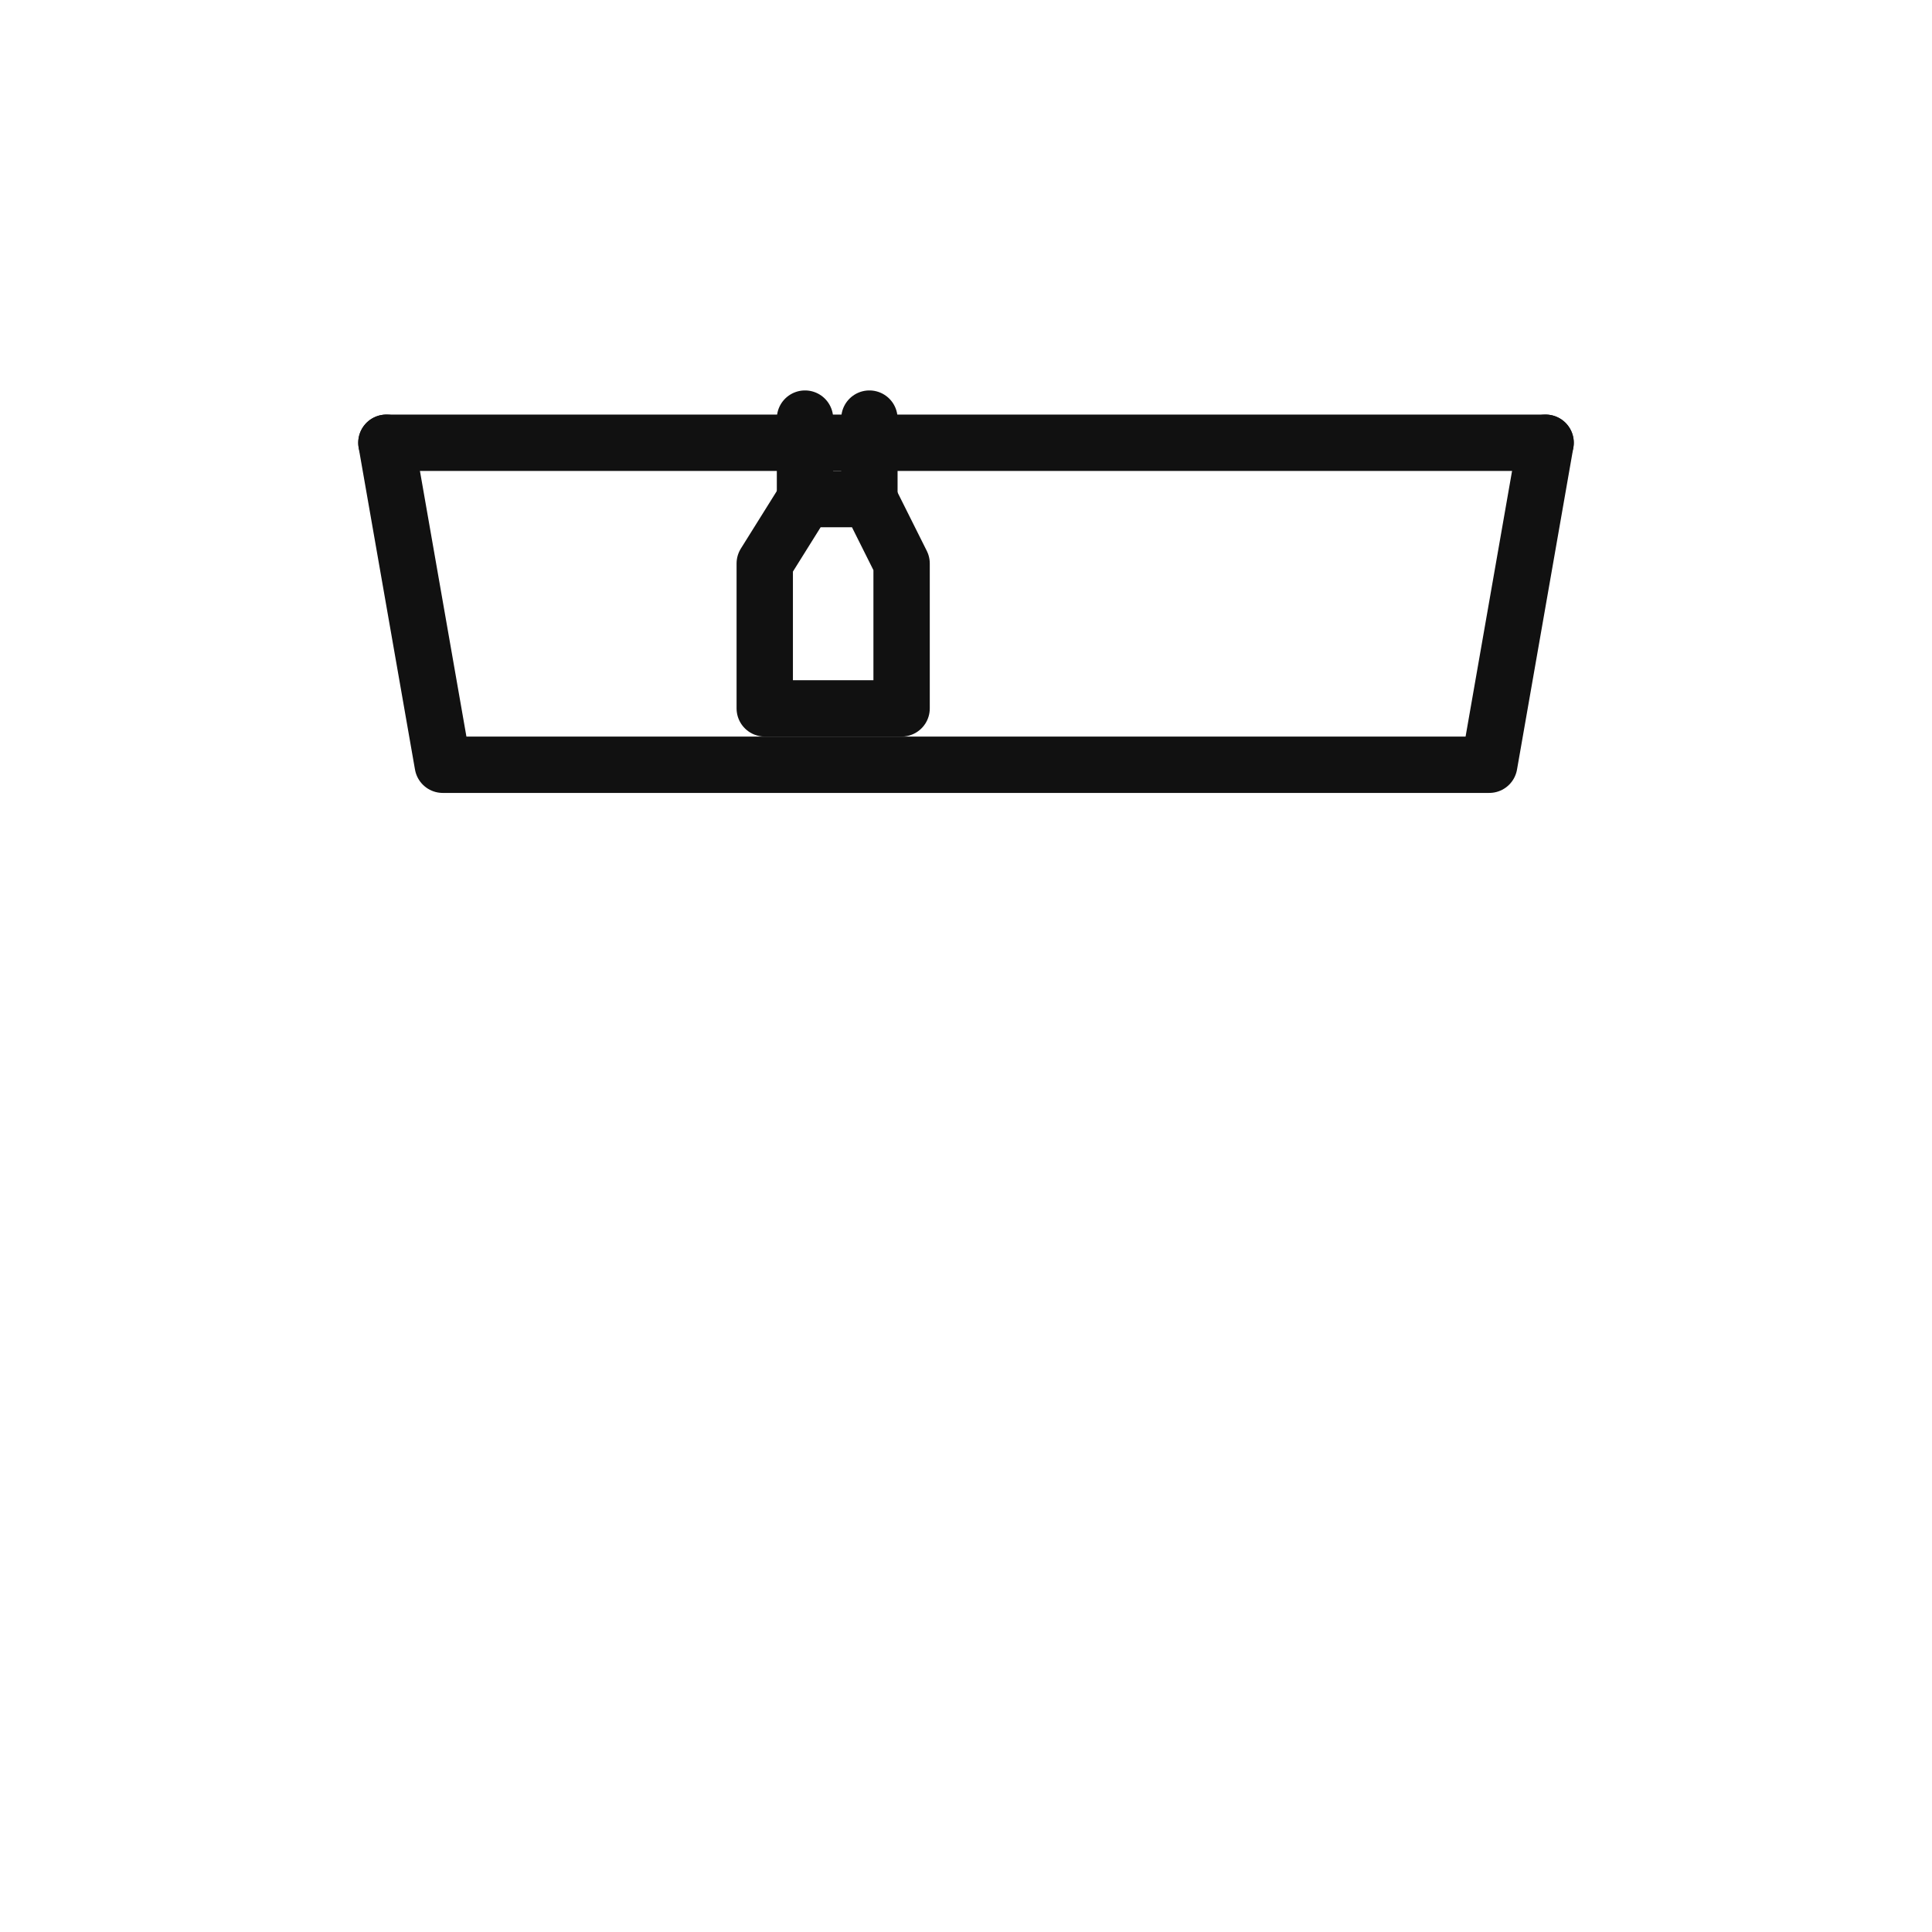
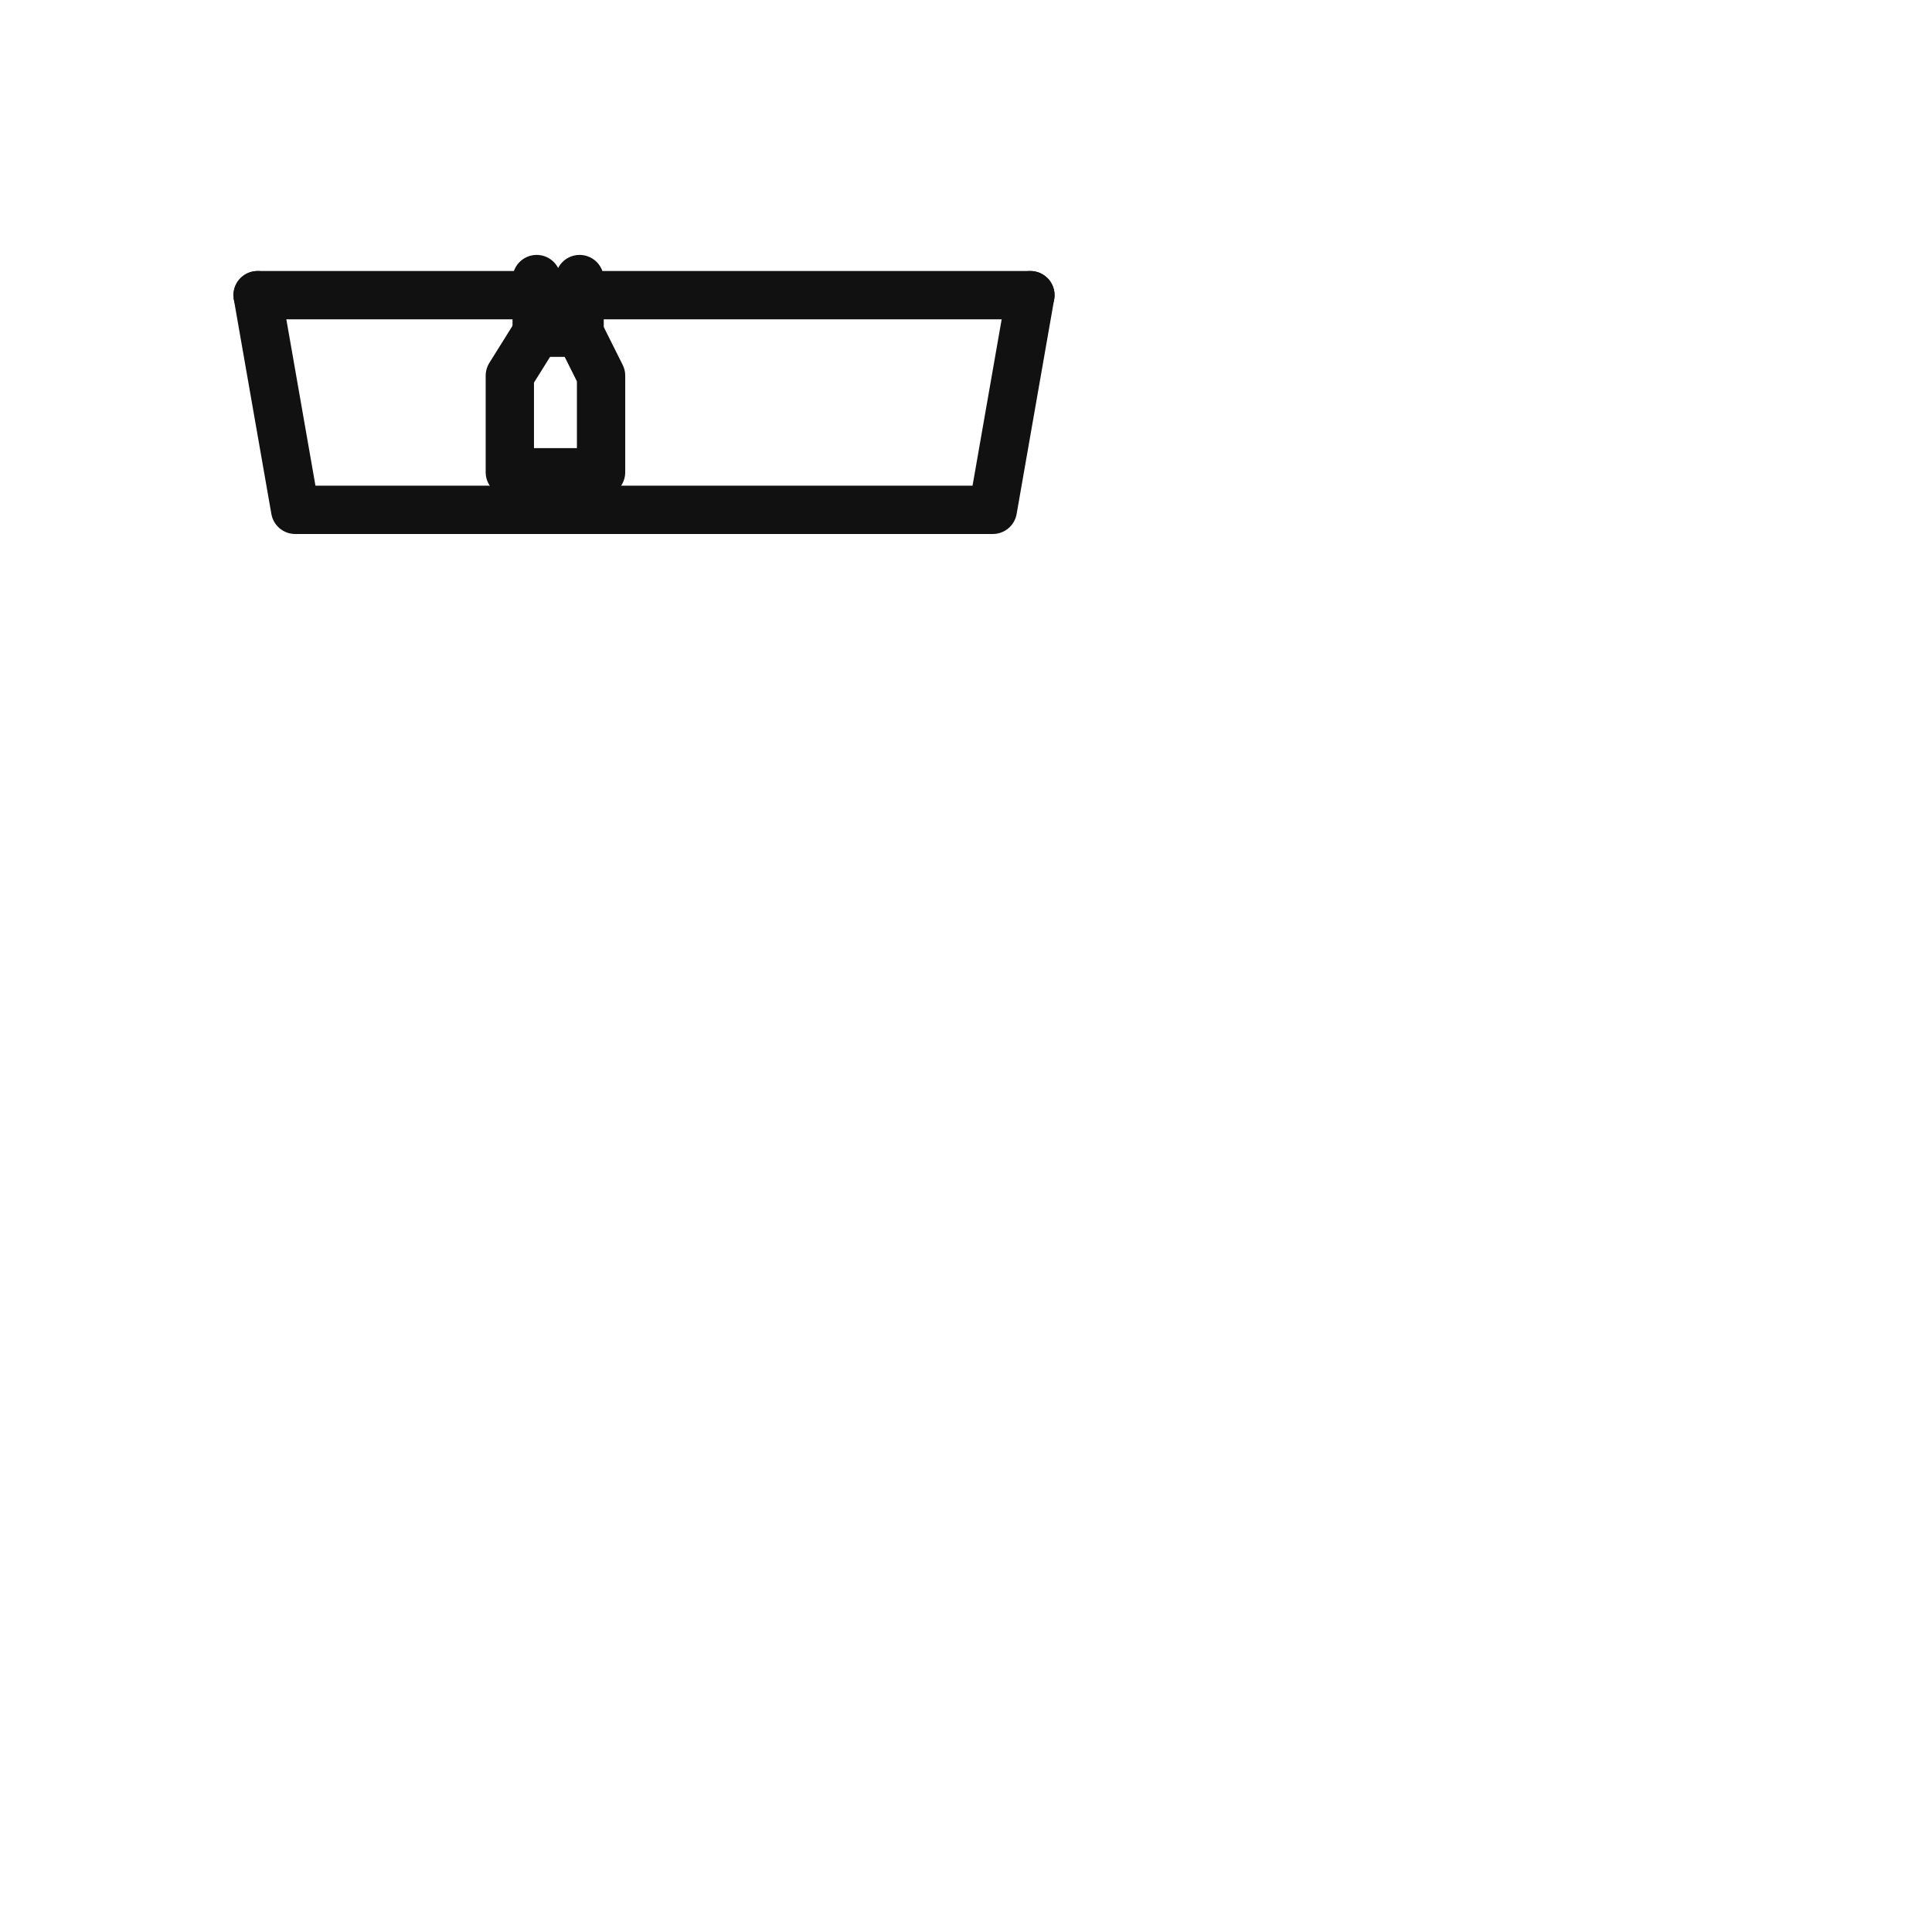
- <svg xmlns="http://www.w3.org/2000/svg" viewBox="0 0 240 240" width="240" height="240">
-   <rect width="240" height="240" fill="#ffffff" />
-   <path d="M 48.0 55.0 L 55.0 95.0 L 185.0 95.0 L 192.0 55.0" fill="none" stroke="#111" stroke-width="7" stroke-linejoin="round" stroke-linecap="round" />
-   <line x1="48.0" y1="55.0" x2="192.0" y2="55.0" stroke="#111" stroke-width="7" stroke-linecap="round" />
-   <path d="M 95.0 70.0 L 100.0 62.0 L 108.0 62.0 L 112.0 70.0 L 112.0 88.0 L 95.0 88.0 Z" fill="none" stroke="#111" stroke-width="7" stroke-linejoin="round" stroke-linecap="round" />
-   <line x1="100.0" y1="62.0" x2="100.0" y2="52.0" stroke="#111" stroke-width="7" stroke-linecap="round" />
-   <line x1="108.0" y1="62.0" x2="108.0" y2="52.0" stroke="#111" stroke-width="7" stroke-linecap="round" />
+ <svg xmlns="http://www.w3.org/2000/svg" viewBox="0 0 360 360" width="360" height="360">
+   <rect width="360" height="360" fill="#ffffff" />
+   <path d="M 48.0 55.0 L 55.0 95.0 L 185.0 95.0 L 192.0 55.0" fill="none" stroke="#111" stroke-width="9" stroke-linejoin="round" stroke-linecap="round" />
+   <line x1="48.0" y1="55.0" x2="192.0" y2="55.0" stroke="#111" stroke-width="9" stroke-linecap="round" />
+   <path d="M 95.0 70.0 L 100.0 62.0 L 108.0 62.0 L 112.0 70.0 L 112.0 88.0 L 95.0 88.0 Z" fill="none" stroke="#111" stroke-width="9" stroke-linejoin="round" stroke-linecap="round" />
+   <line x1="100.0" y1="62.0" x2="100.0" y2="52.0" stroke="#111" stroke-width="9" stroke-linecap="round" />
+   <line x1="108.0" y1="62.0" x2="108.0" y2="52.0" stroke="#111" stroke-width="9" stroke-linecap="round" />
</svg>
